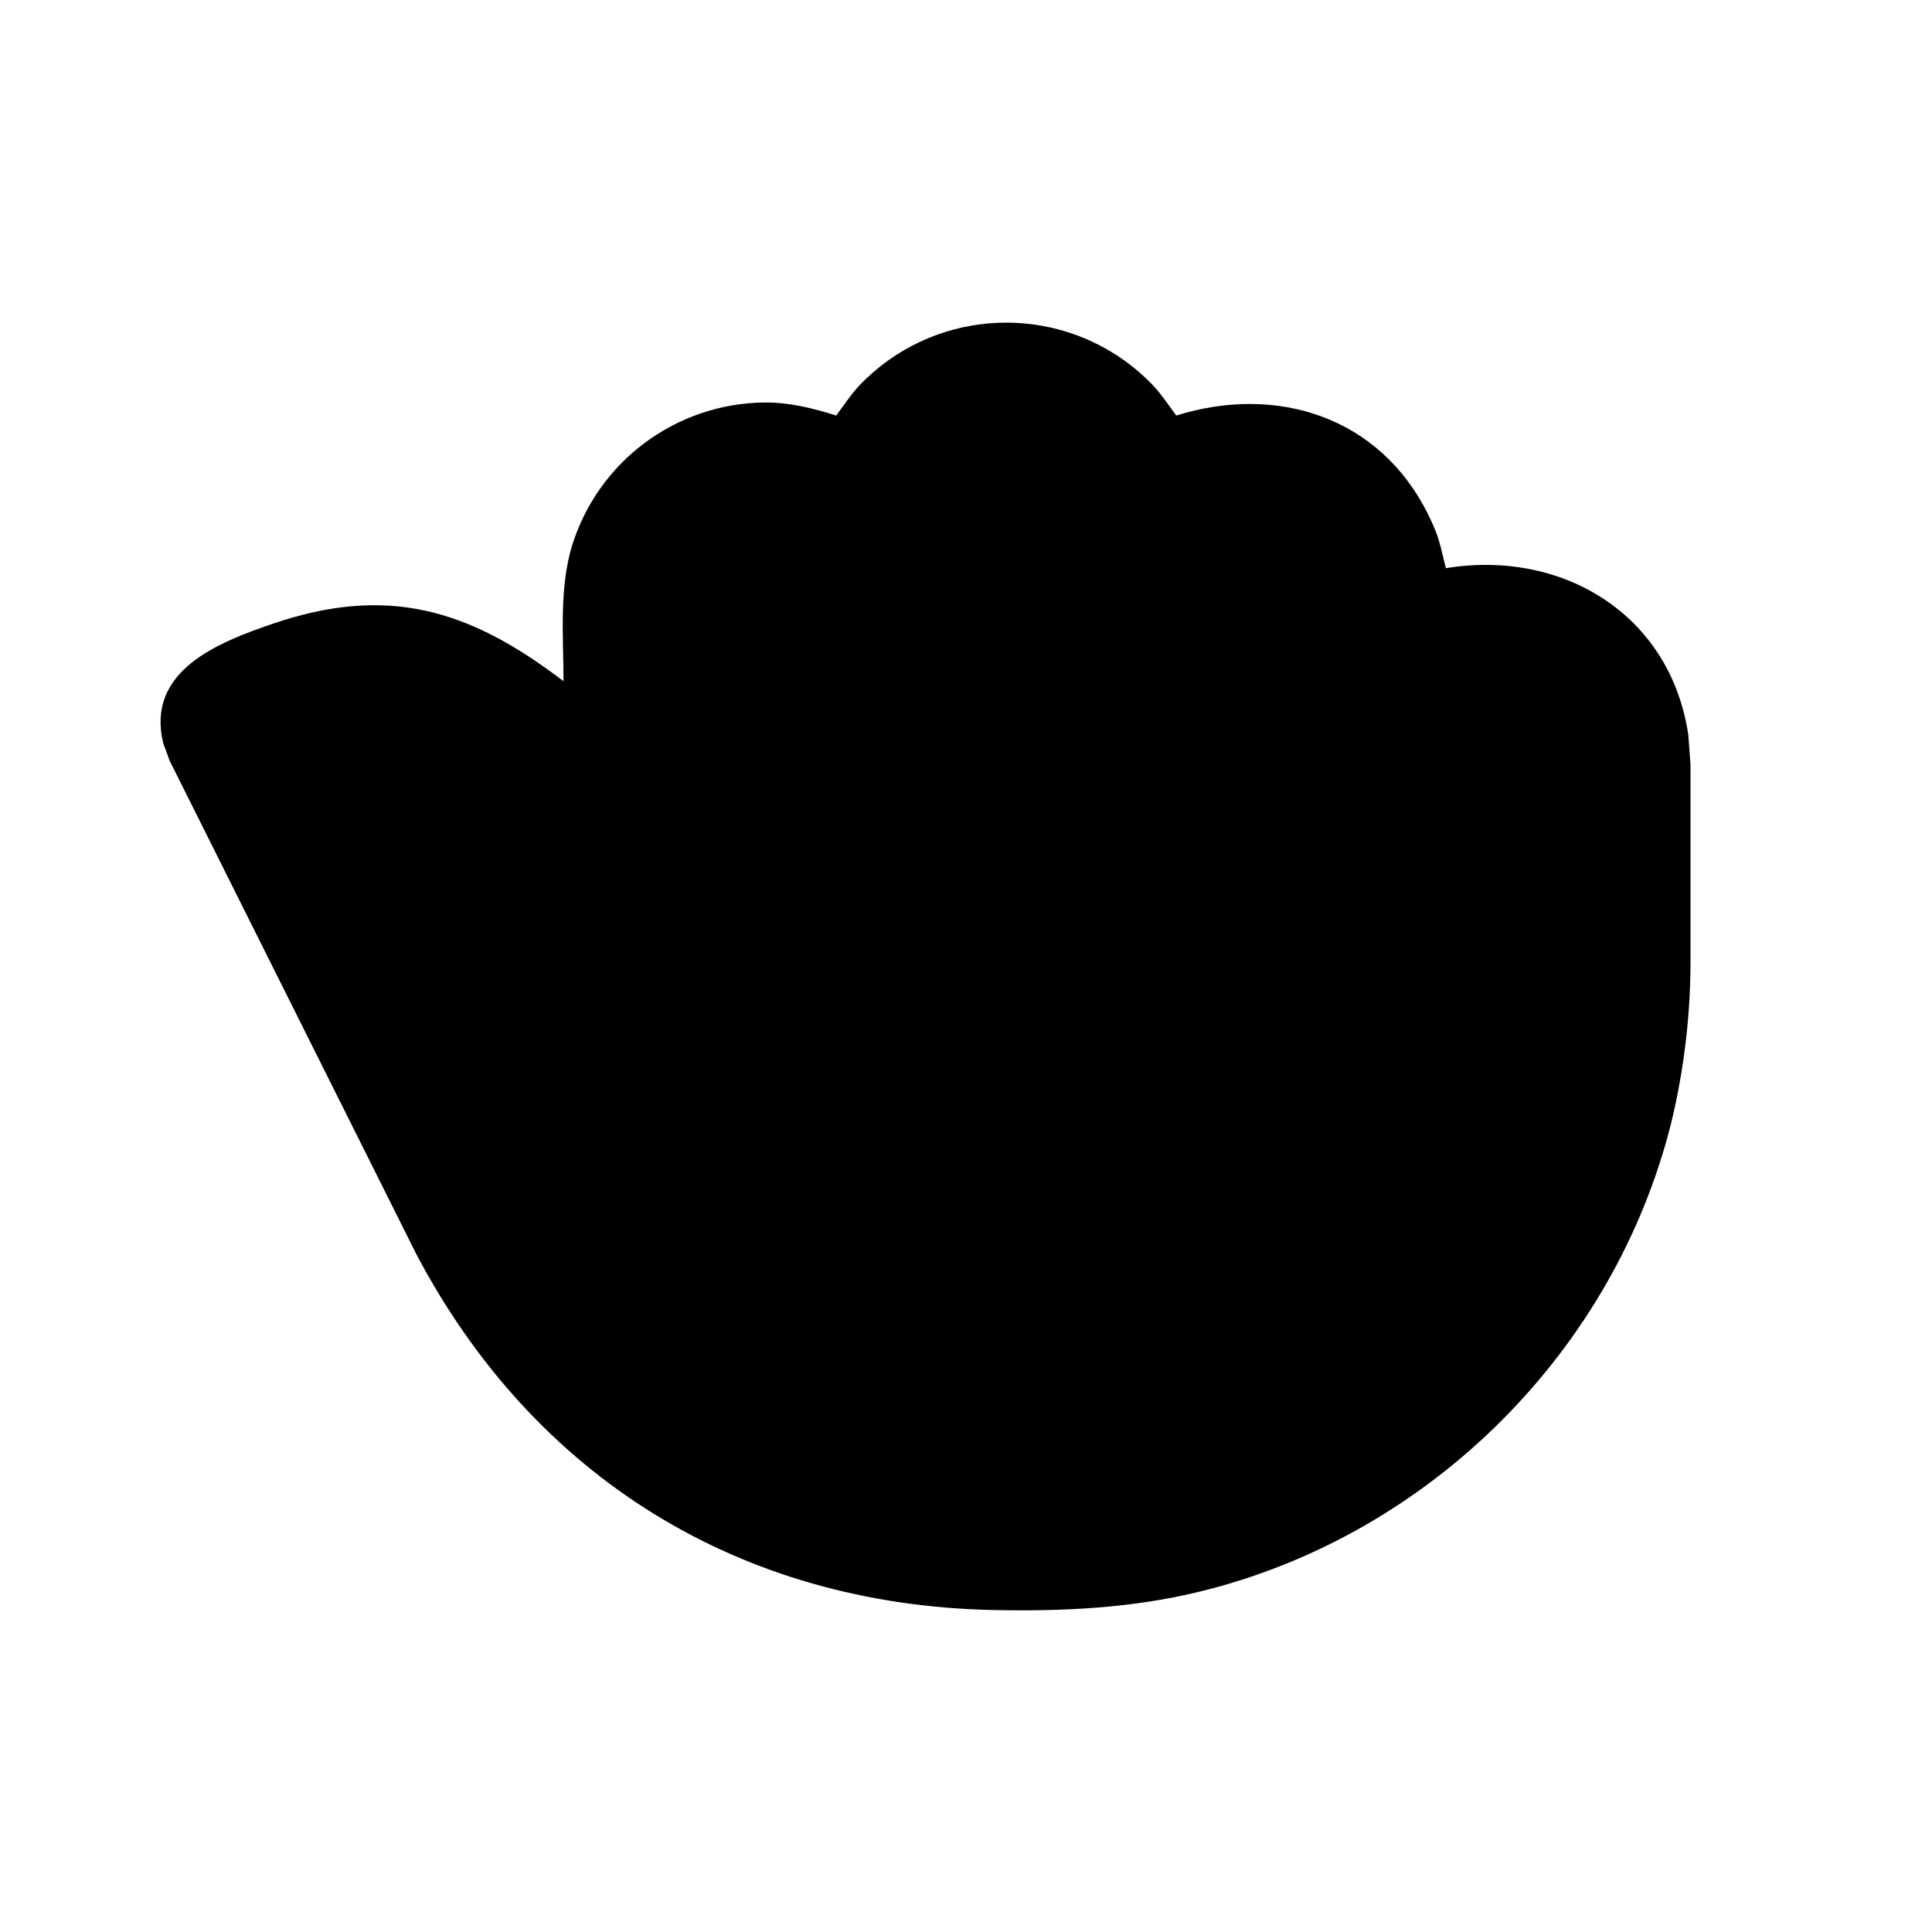
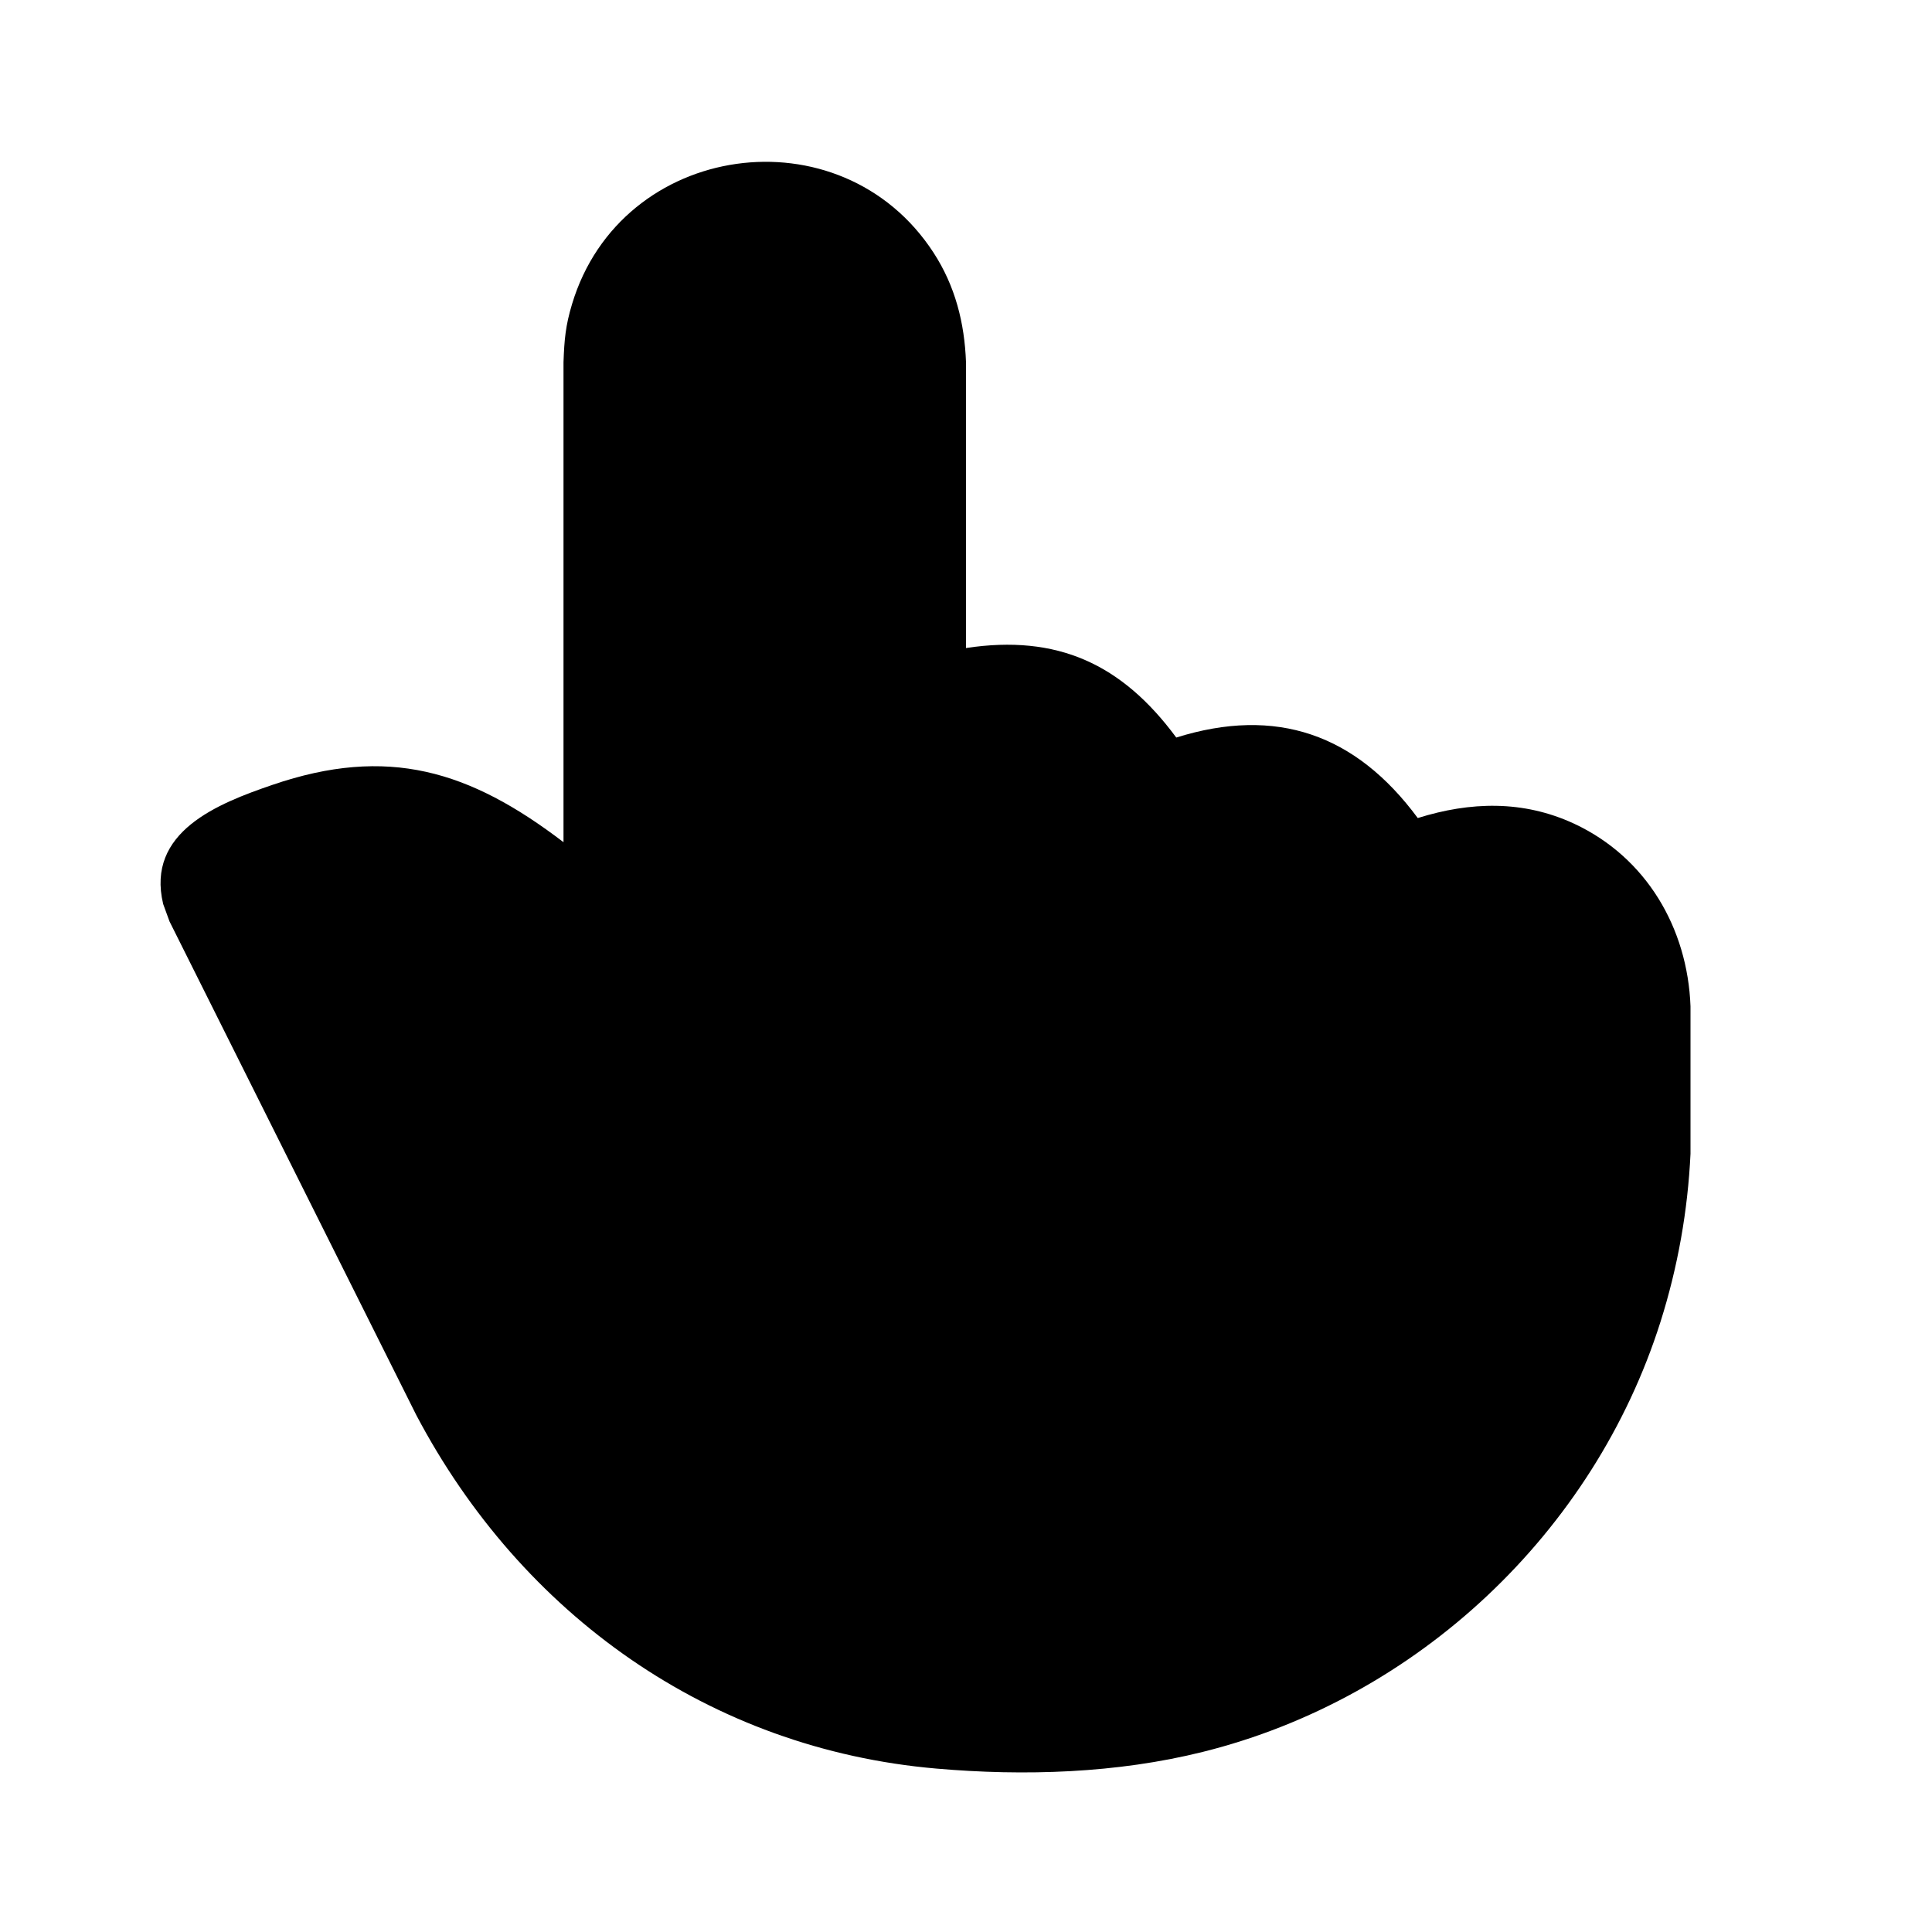
<svg xmlns="http://www.w3.org/2000/svg" width="1em" height="1em" viewBox="0 0 24 24">
-   <path fill="currentColor" d="M14.612 5.162c1.247-.39 2.529.012 3.131 1.233c.138.28.142.361.218.663c1.442-.236 2.79.569 3.012 2.073L21 9.5V12a8.6 8.6 0 0 1-.233 1.922c-.702 2.85-2.995 5.143-5.845 5.845c-.852.211-1.721.252-2.596.233c-3.137-.068-5.692-1.647-7.155-4.422L2.106 9.447l-.079-.217c-.215-.897.679-1.248 1.357-1.48c1.431-.49 2.448-.18 3.616.712c0-.548-.056-1.146.106-1.684A2.53 2.53 0 0 1 9.5 5c.312-.002.593.07.888.162c.186-.252.221-.327.457-.536a2.525 2.525 0 0 1 3.31 0c.236.209.271.285.457.536" />
+   <path fill="currentColor" d="M12 8.05c1.135-.172 1.937.198 2.612 1.112c1.243-.389 2.23-.042 3 1c.652-.204 1.308-.224 1.942.07c.897.418 1.41 1.297 1.446 2.268v1.833a8.2 8.2 0 0 1-.372 2.085c-.829 2.619-3.019 4.68-5.684 5.344c-1.069.267-2.218.303-3.312.208c-2.819-.244-5.155-1.915-6.461-4.392l-3.065-6.131l-.079-.217c-.215-.897.679-1.248 1.357-1.48c1.431-.49 2.448-.18 3.616.712V4.5c.01-.279.025-.454.106-.722c.608-2.024 3.341-2.409 4.491-.639c.269.414.385.872.403 1.361Z" />
</svg>
